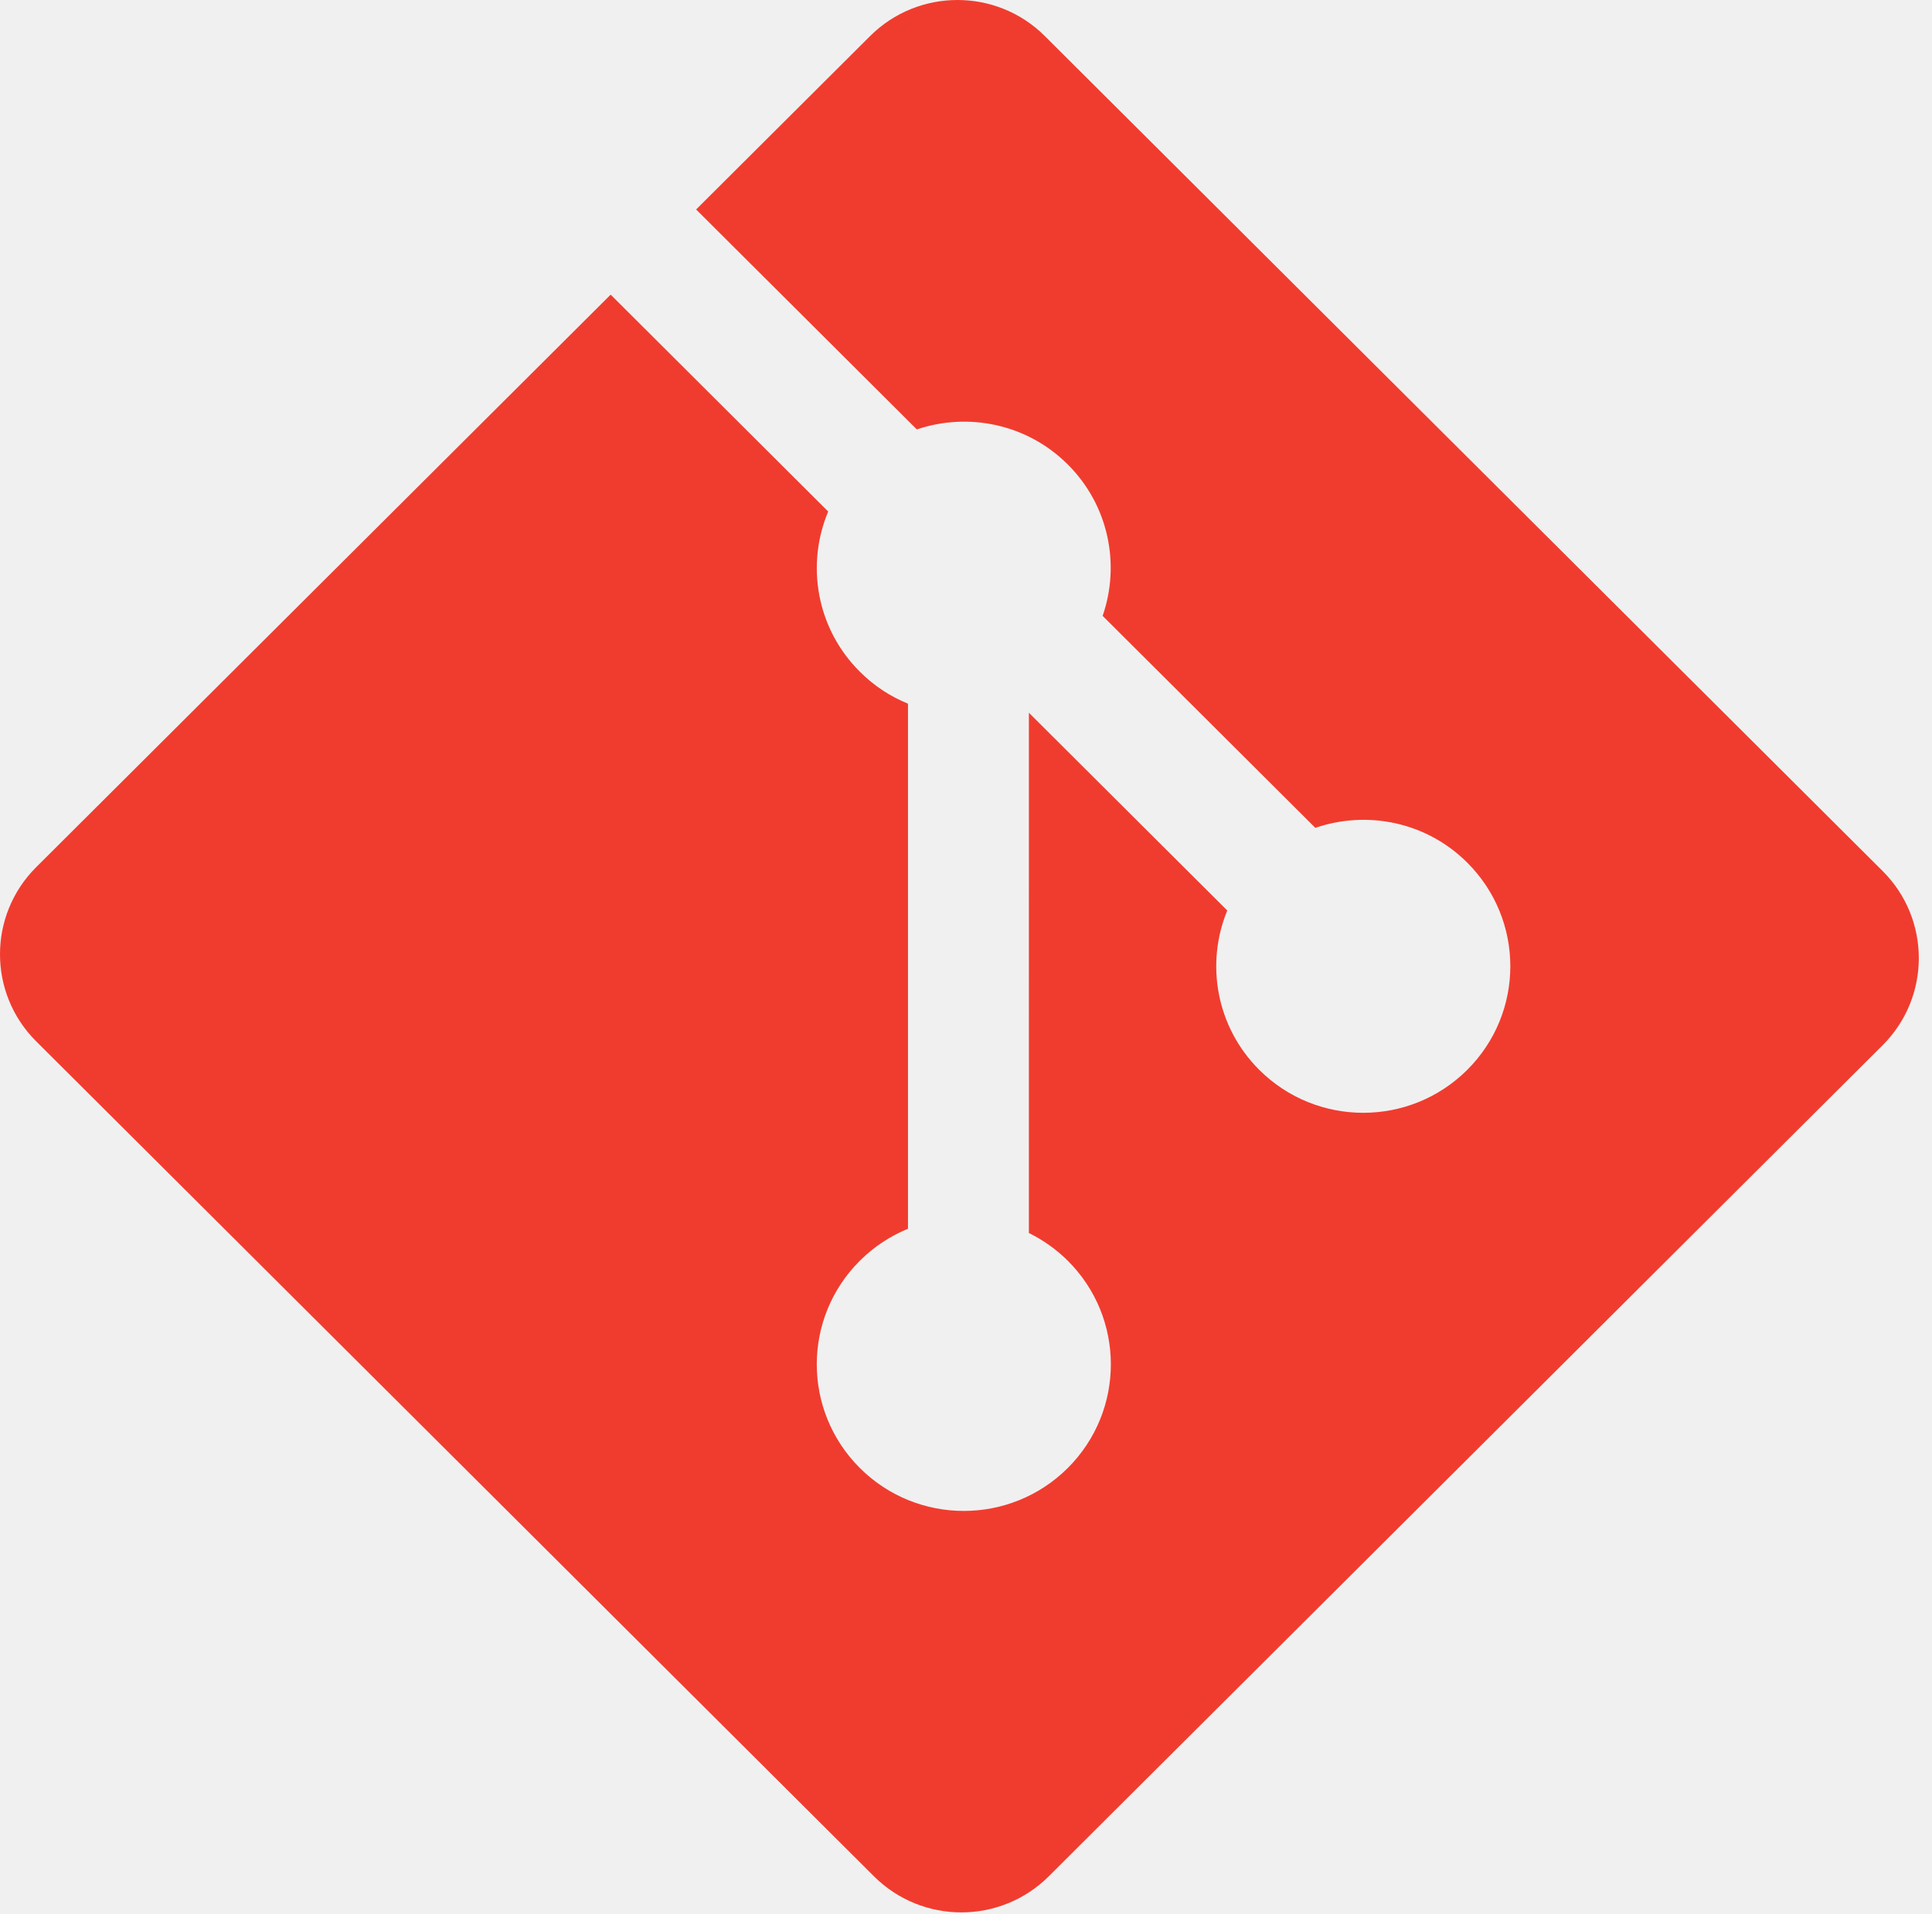
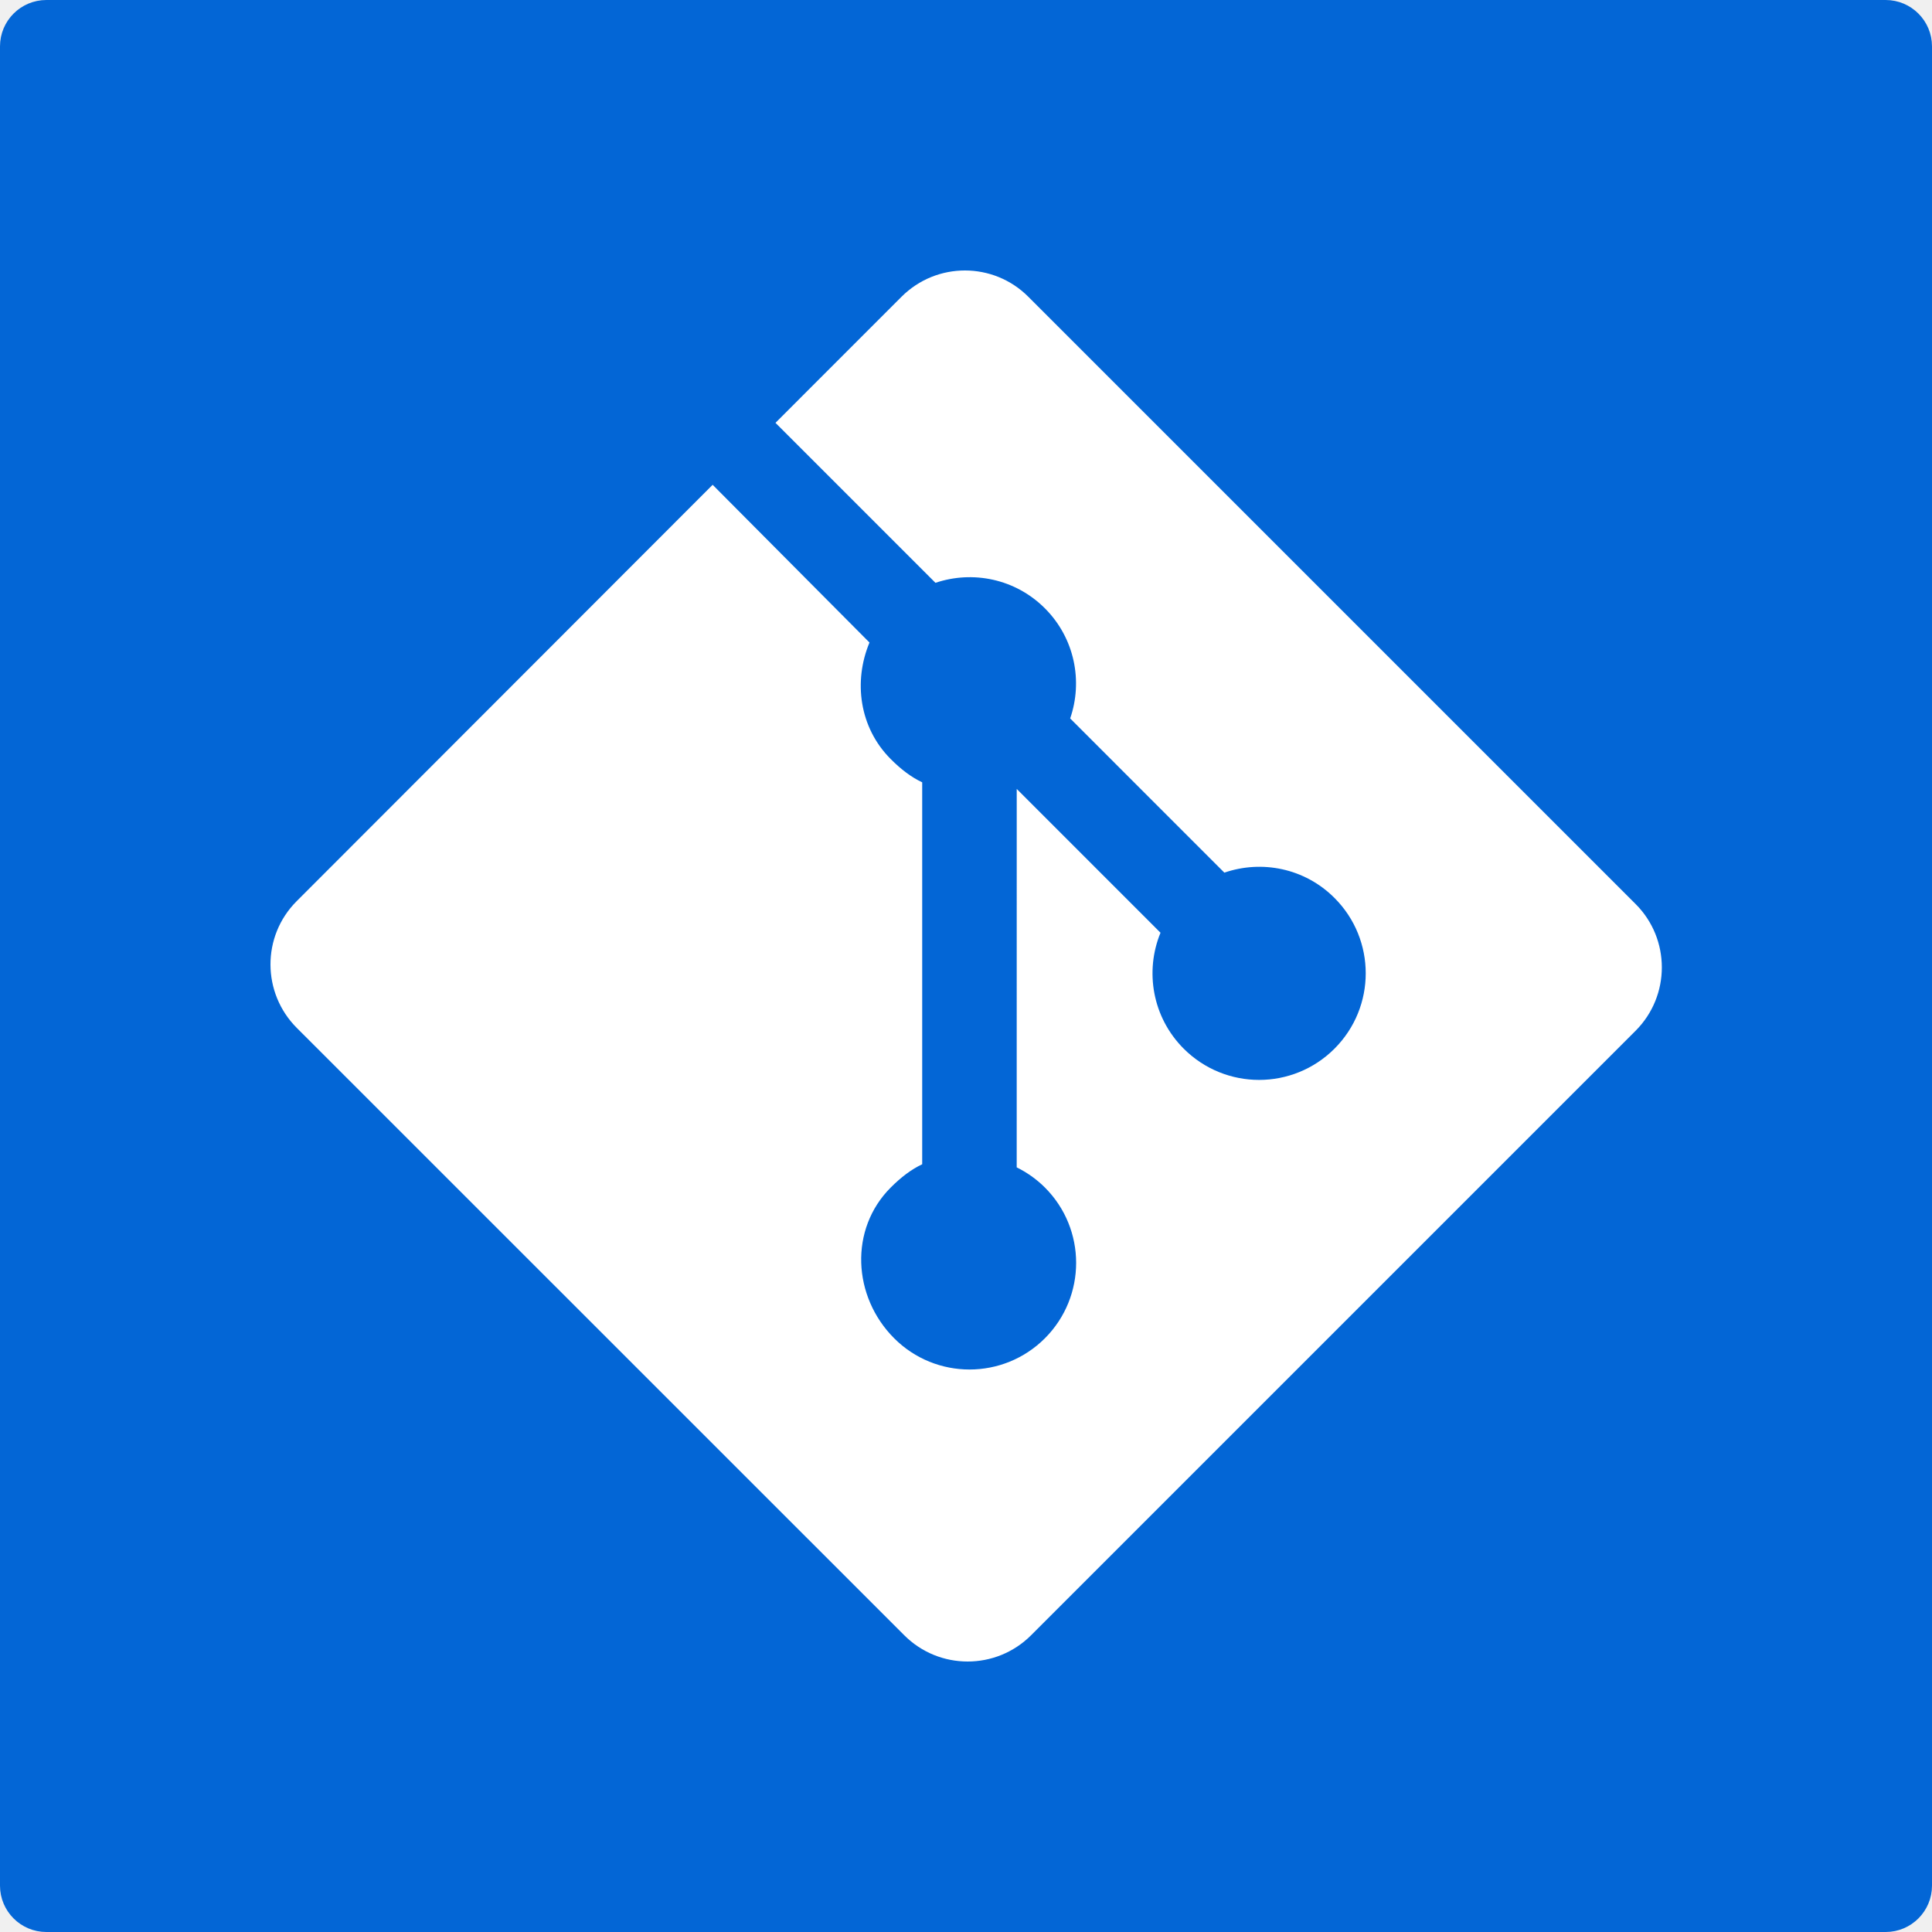
- <svg xmlns="http://www.w3.org/2000/svg" width="108" height="107" viewBox="0 0 108 107" fill="none">
-   <path d="M105.24 48.696L58.406 2.016C55.712 -0.672 51.337 -0.672 48.639 2.016L38.914 11.711L51.25 24.007C54.118 23.042 57.405 23.689 59.69 25.967C61.986 28.259 62.631 31.564 61.638 34.432L73.528 46.283C76.404 45.295 79.723 45.933 82.02 48.227C85.231 51.427 85.231 56.612 82.02 59.813C78.808 63.014 73.606 63.014 70.393 59.813C67.979 57.404 67.382 53.868 68.605 50.902L57.516 39.849L57.515 68.934C58.298 69.321 59.037 69.836 59.69 70.484C62.9 73.683 62.9 78.867 59.69 82.072C56.478 85.272 51.274 85.272 48.066 82.072C44.855 78.867 44.855 73.683 48.066 70.484C48.86 69.694 49.778 69.097 50.757 68.696V39.341C49.778 38.942 48.861 38.349 48.066 37.553C45.634 35.131 45.048 31.573 46.296 28.597L34.136 16.473L2.024 48.48C-0.675 51.171 -0.675 55.531 2.024 58.22L48.856 104.9C51.553 107.588 55.926 107.588 58.626 104.9L105.24 58.436C107.937 55.746 107.937 51.385 105.24 48.696Z" fill="#F03C2E" />
+ <svg xmlns="http://www.w3.org/2000/svg" width="250" height="250" viewBox="0 0 250 250" fill="none">
+   <rect x="0.5" y="0.5" width="249" height="249" rx="5.5" fill="#0366D6" />
+   <path d="M211.649 116.983L133.057 38.394C128.534 33.868 121.193 33.868 116.663 38.394L100.346 54.715L121.048 75.417C125.86 73.793 131.376 74.882 135.21 78.717C139.064 82.575 140.147 88.138 138.48 92.966L158.431 112.92C163.258 111.256 168.829 112.331 172.682 116.193C178.072 121.578 178.072 130.309 172.682 135.698C167.292 141.088 158.564 141.088 153.171 135.698C149.118 131.643 148.116 125.689 150.169 120.696L131.564 102.089L131.561 151.057C132.876 151.705 134.115 152.572 135.21 153.663C140.599 159.049 140.599 167.777 135.21 173.174C129.821 178.56 121.088 178.56 115.705 173.174C110.318 167.778 109.876 159.05 115.261 153.663C116.593 152.333 117.906 151.328 119.332 150.654V101.233C117.906 100.56 116.595 99.562 115.26 98.223C111.18 94.145 110.417 88.156 112.511 83.143L92.216 62.733L38.381 116.619C33.854 121.149 33.883 128.49 38.41 133.017L117.015 211.606C121.54 216.131 128.886 216.131 133.418 211.606L211.644 133.382C216.171 128.854 216.175 121.509 211.649 116.983V116.983Z" fill="white" />
+   <rect x="0.5" y="0.5" width="249" height="249" rx="5.5" stroke="#0366D6" />
</svg>
